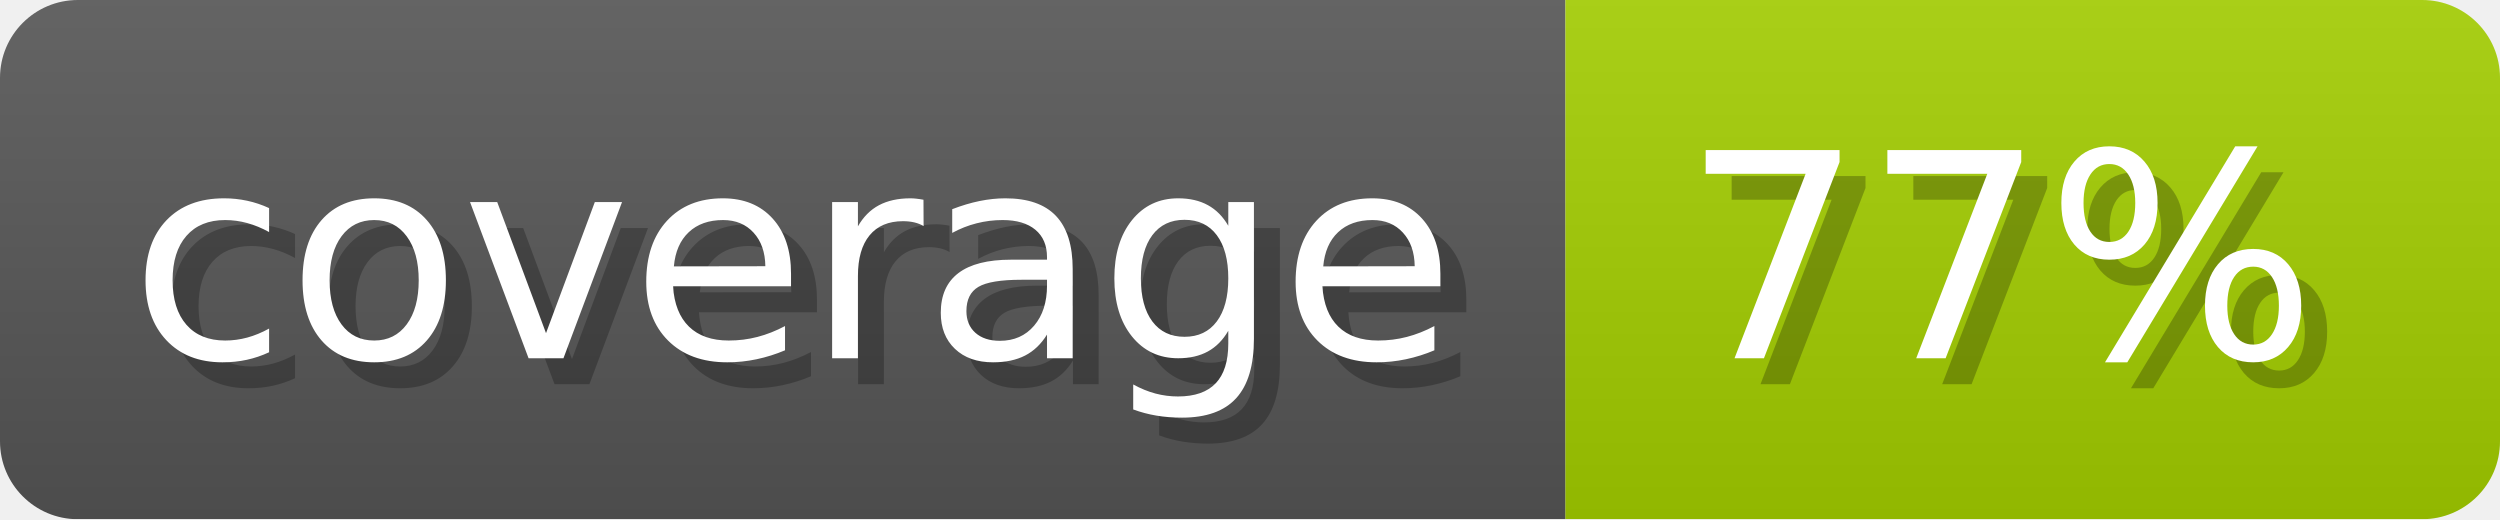
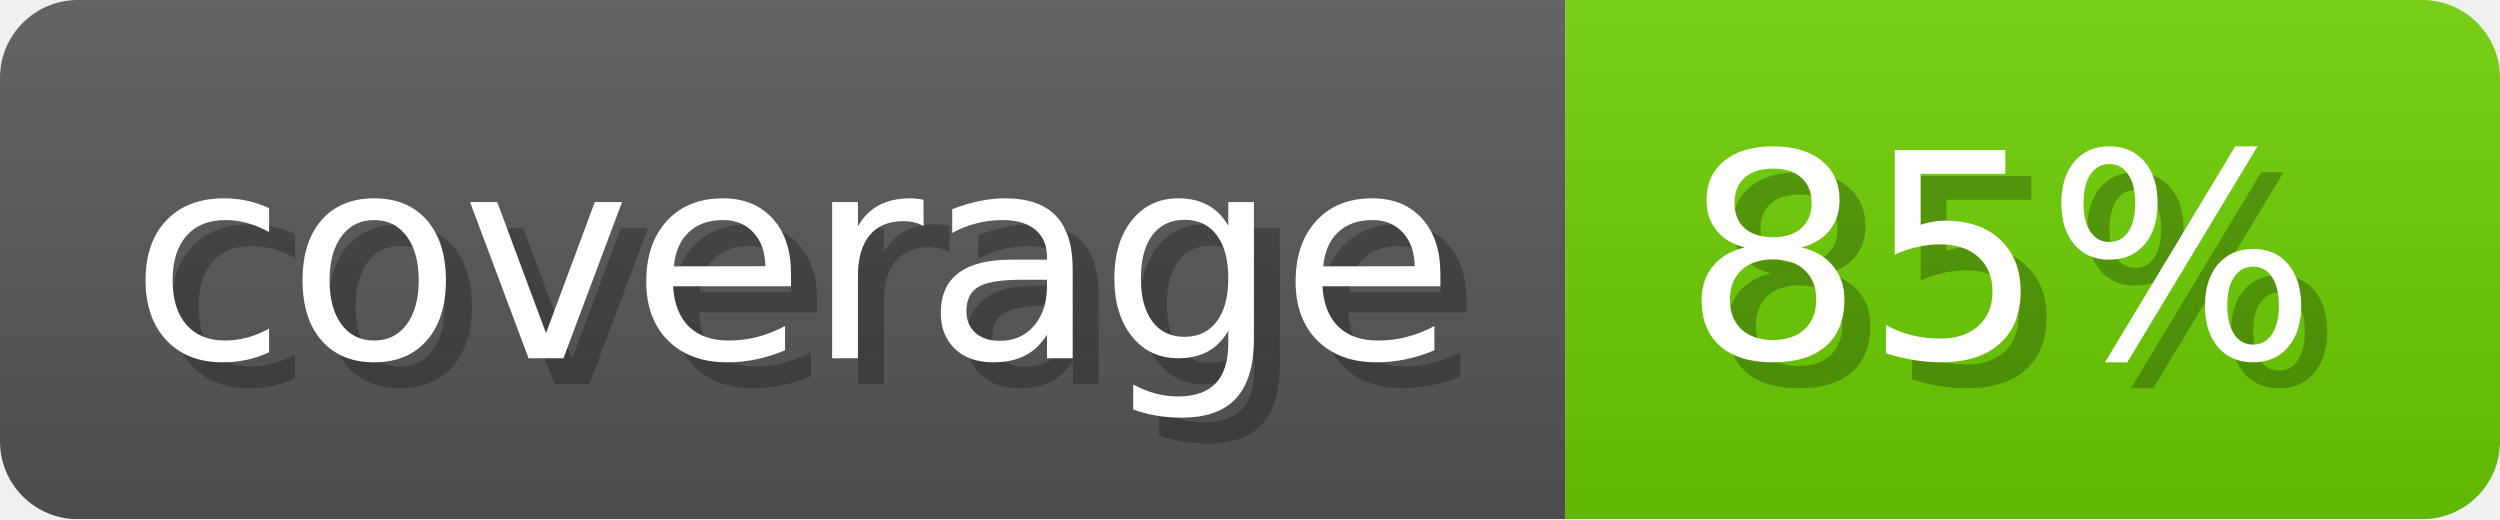
- <svg xmlns="http://www.w3.org/2000/svg" width="96.3" height="20" viewBox="0 0 963 200" role="img" aria-label="coverage: 77%">
+ <svg xmlns="http://www.w3.org/2000/svg" width="96.3" height="20" viewBox="0 0 963 200" role="img" aria-label="coverage: 85%">
  <linearGradient id="zxDZo" x2="0" y2="100%">
    <stop offset="0" stop-opacity=".1" stop-color="#EEE" />
    <stop offset="1" stop-opacity=".1" />
  </linearGradient>
  <mask id="zPoWN">
    <rect width="963" height="200" rx="30" fill="#FFF" />
  </mask>
  <g mask="url(#zPoWN)">
    <rect width="603" height="200" fill="#555" />
-     <rect width="360" height="200" fill="hsl(72.6, 100%, 40%)" x="603" />
+     <rect width="360" height="200" fill="hsl(88.8, 100%, 40%)" x="603" />
    <rect width="963" height="200" fill="url(#zxDZo)" />
  </g>
  <g aria-hidden="true" fill="#fff" text-anchor="start" font-family="Verdana,DejaVu Sans,sans-serif" font-size="110">
    <text x="60" y="148" textLength="503" fill="#000" opacity="0.25">coverage</text>
    <text x="50" y="138" textLength="503">coverage</text>
-     <text x="658" y="148" textLength="260" fill="#000" opacity="0.25">77%</text>
-     <text x="648" y="138" textLength="260">77%</text>
+     <text x="658" y="148" textLength="260" fill="#000" opacity="0.25">85%</text>
+     <text x="648" y="138" textLength="260">85%</text>
  </g>
</svg>
